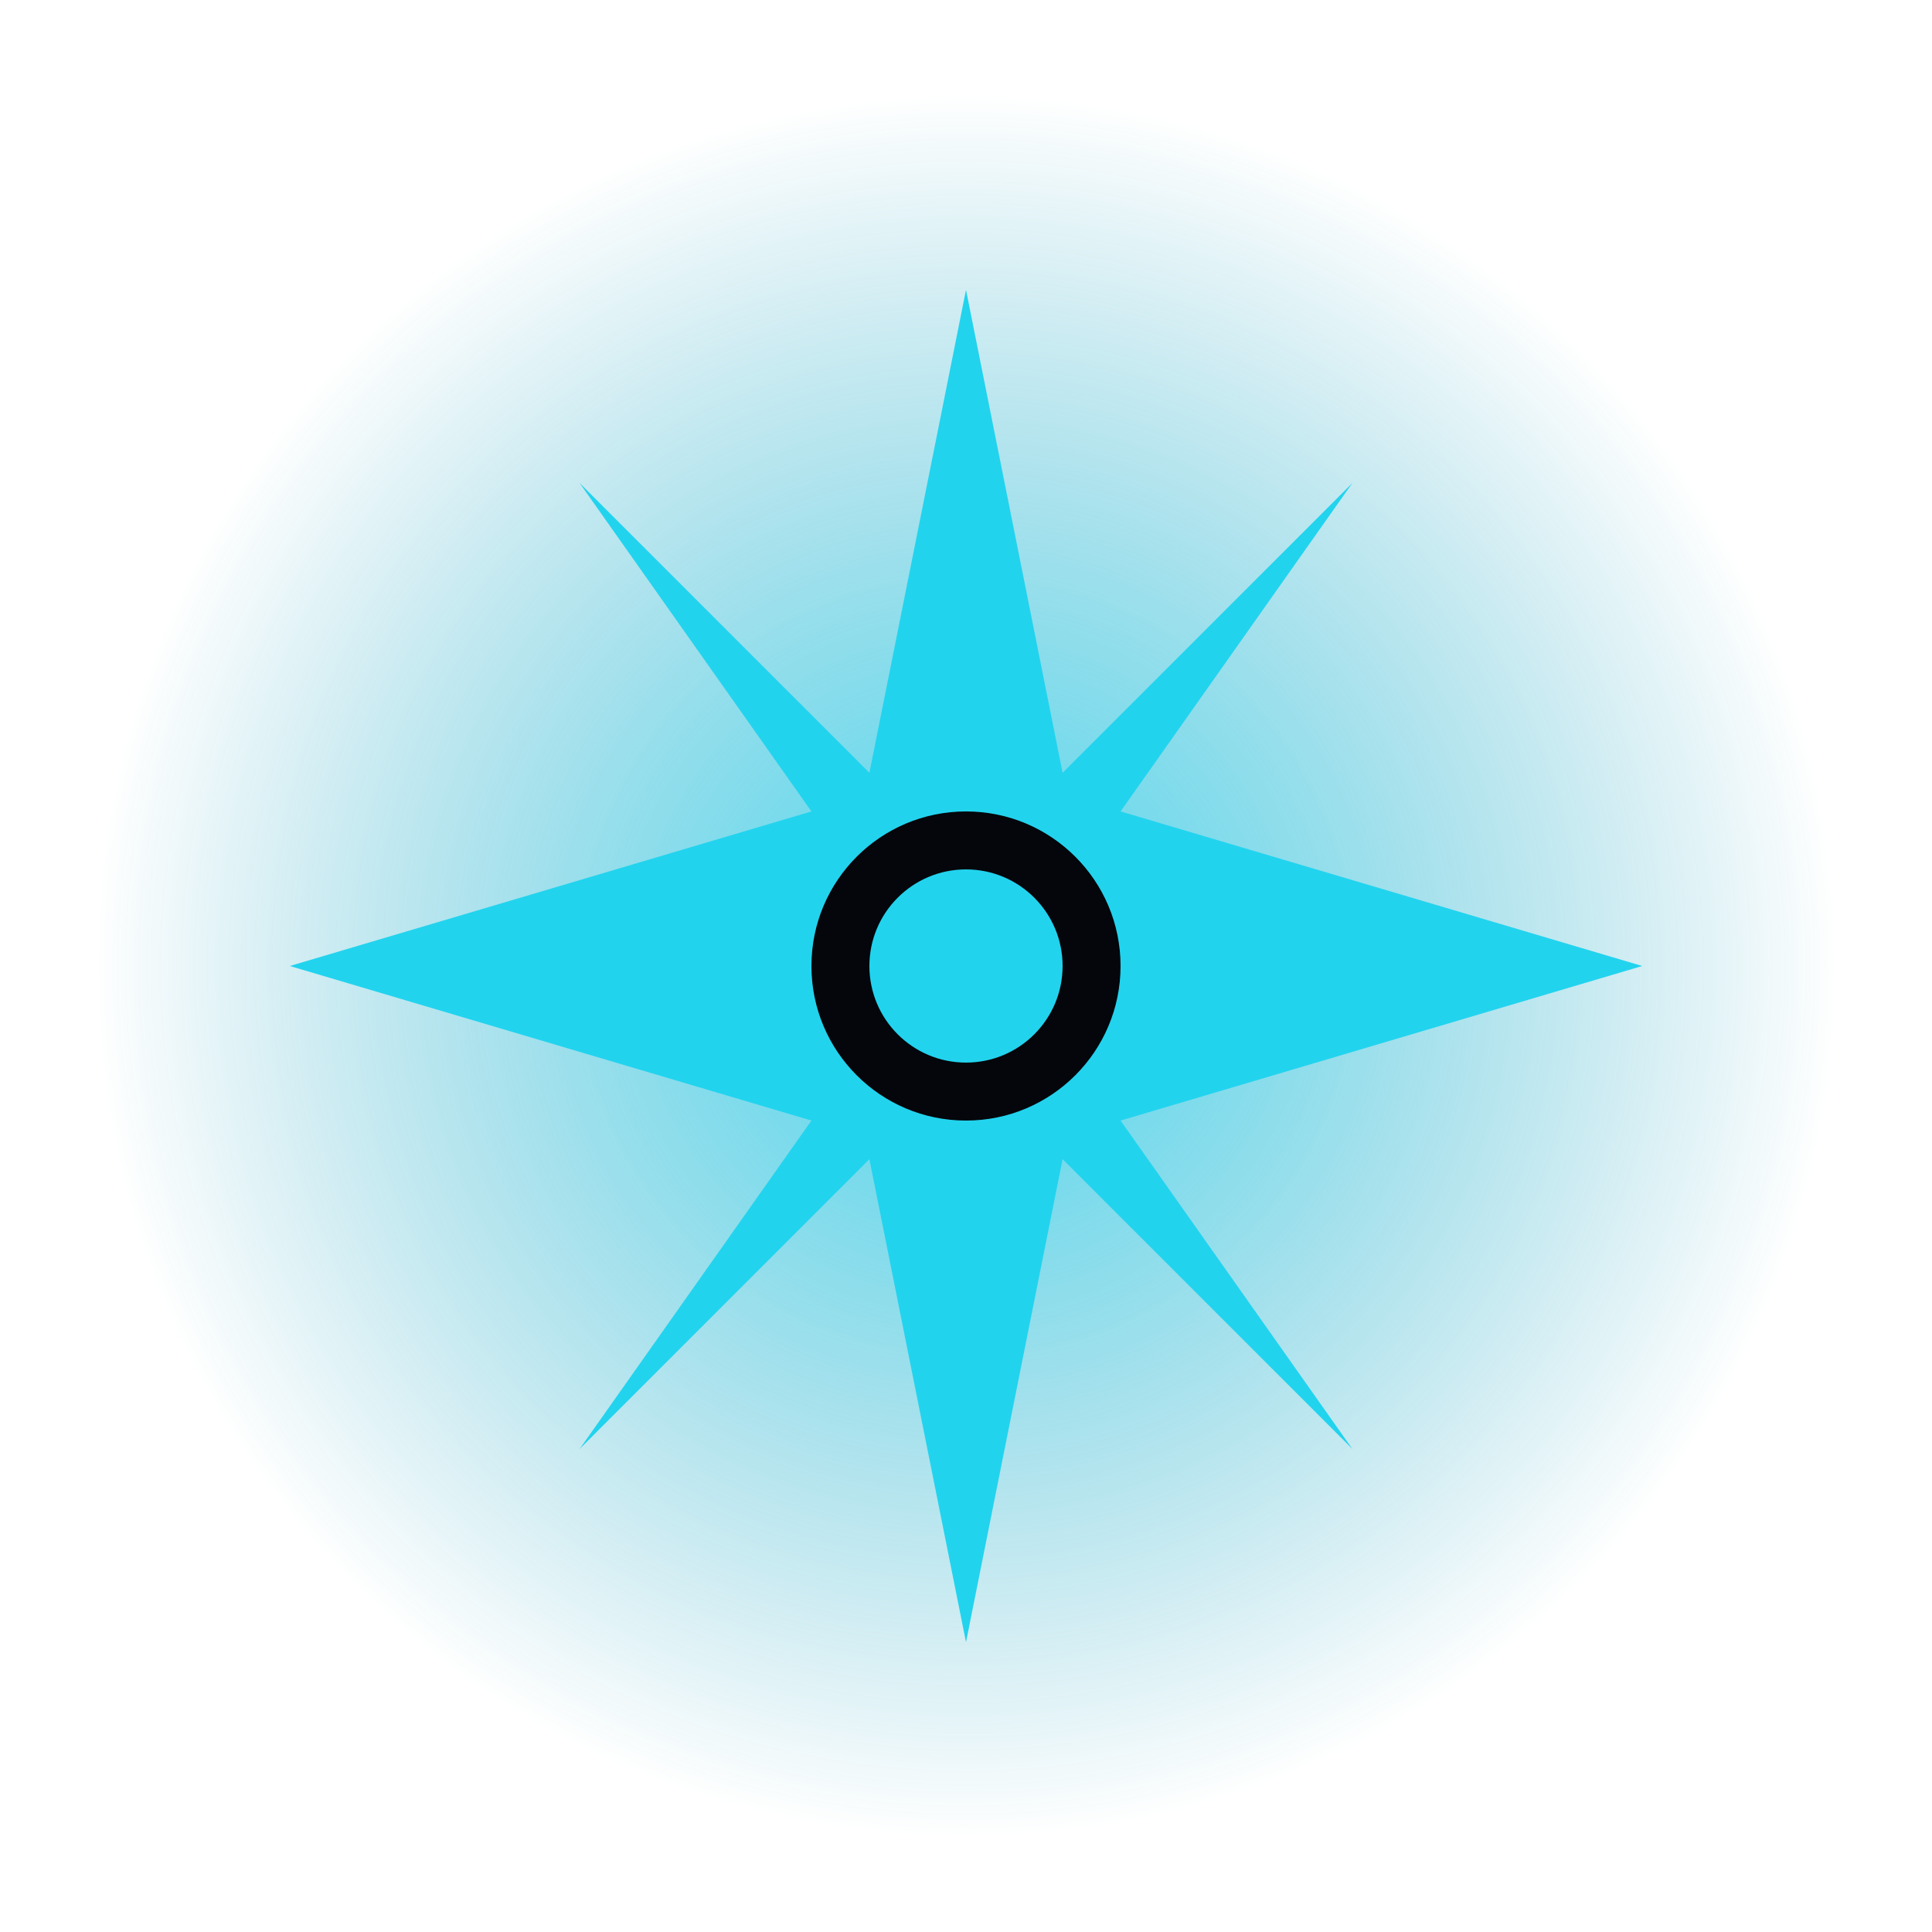
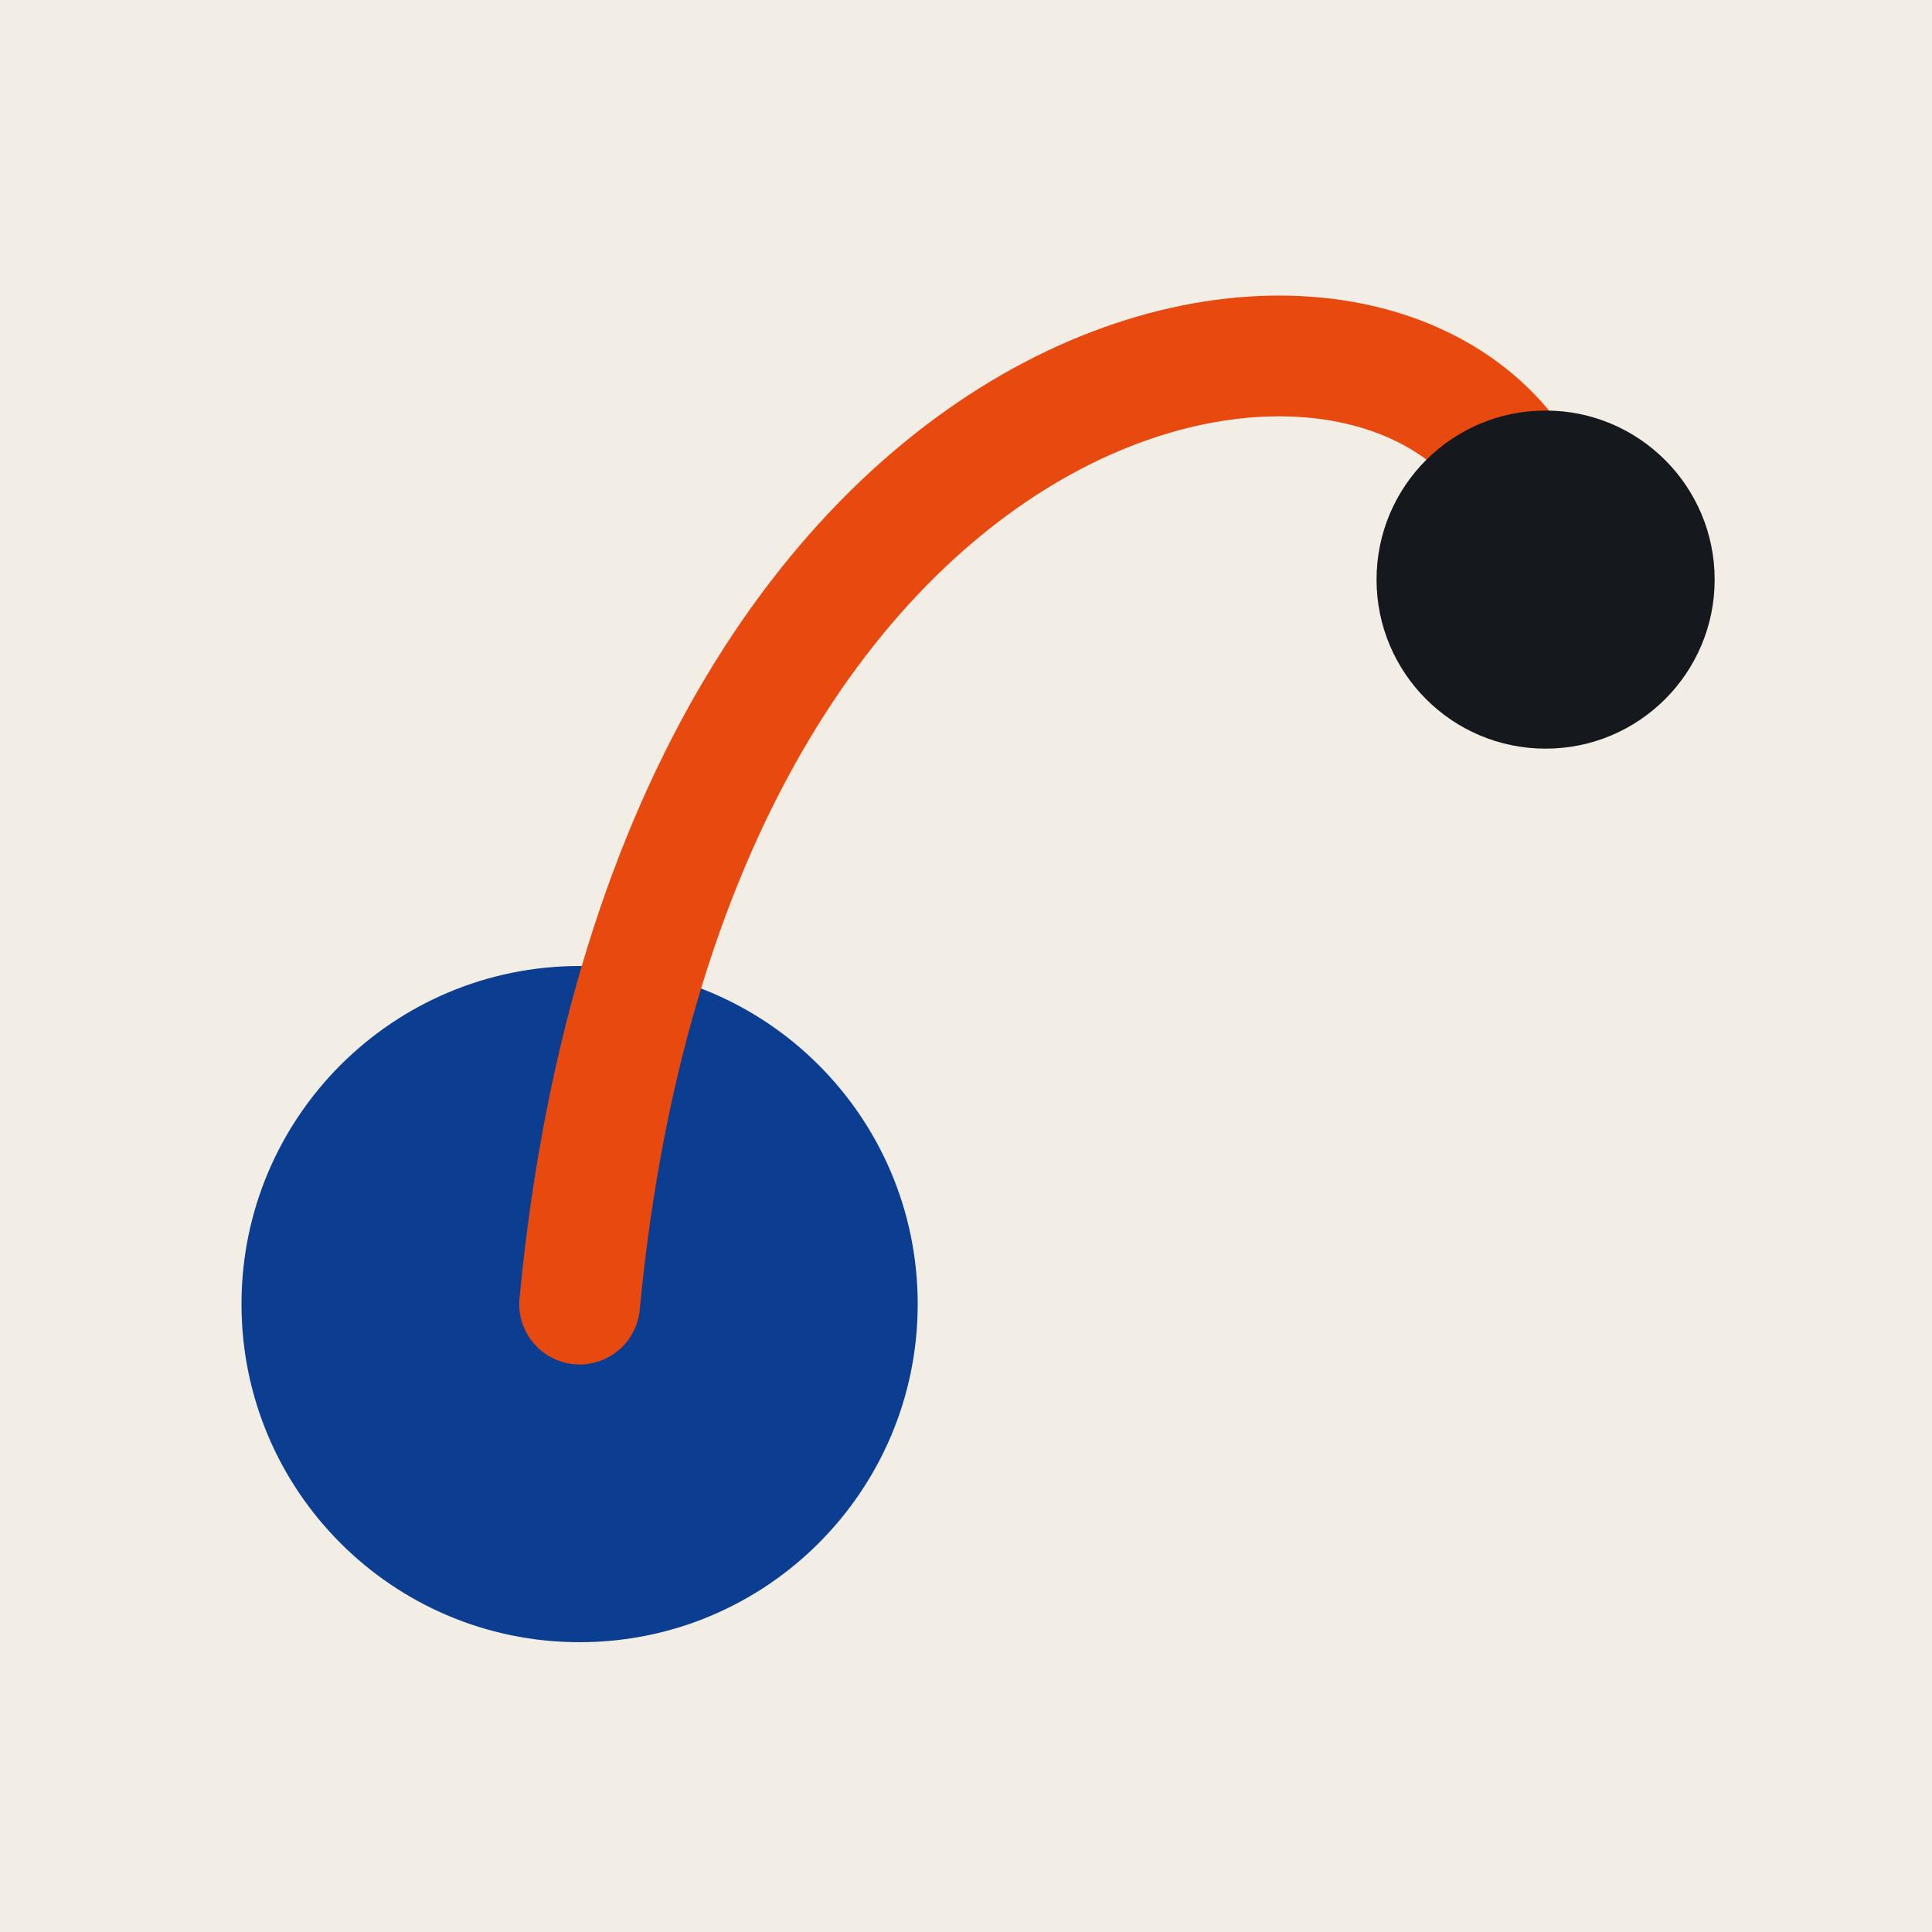
- <svg xmlns="http://www.w3.org/2000/svg" viewBox="0 0 100 100">
-   <defs>
-     <radialGradient id="glow" cx="50%" cy="50%" r="50%">
-       <stop offset="0%" stop-color="#22d3ee" stop-opacity="0.8" />
-       <stop offset="100%" stop-color="#0891b2" stop-opacity="0" />
-     </radialGradient>
-   </defs>
-   <circle cx="50" cy="50" r="45" fill="url(#glow)" />
-   <path d="M50 15 L55 40 L70 25 L58 42 L85 50 L58 58 L70 75 L55 60 L50 85 L45 60 L30 75 L42 58 L15 50 L42 42 L30 25 L45 40 Z" fill="#22d3ee" />
-   <circle cx="50" cy="50" r="8" fill="#04060b" />
-   <circle cx="50" cy="50" r="5" fill="#22d3ee" />
+ <svg xmlns="http://www.w3.org/2000/svg" viewBox="0 0 40 40">
+   <rect width="40" height="40" fill="#f2eee5" />
+   <circle cx="12" cy="27" r="7" fill="#0b3d91" />
+   <path d="M12 27C14 6 30 4 32 11" fill="none" stroke="#e8490f" stroke-width="2.5" stroke-linecap="round" />
+   <circle cx="32" cy="12" r="3.5" fill="#15181d" />
</svg>
